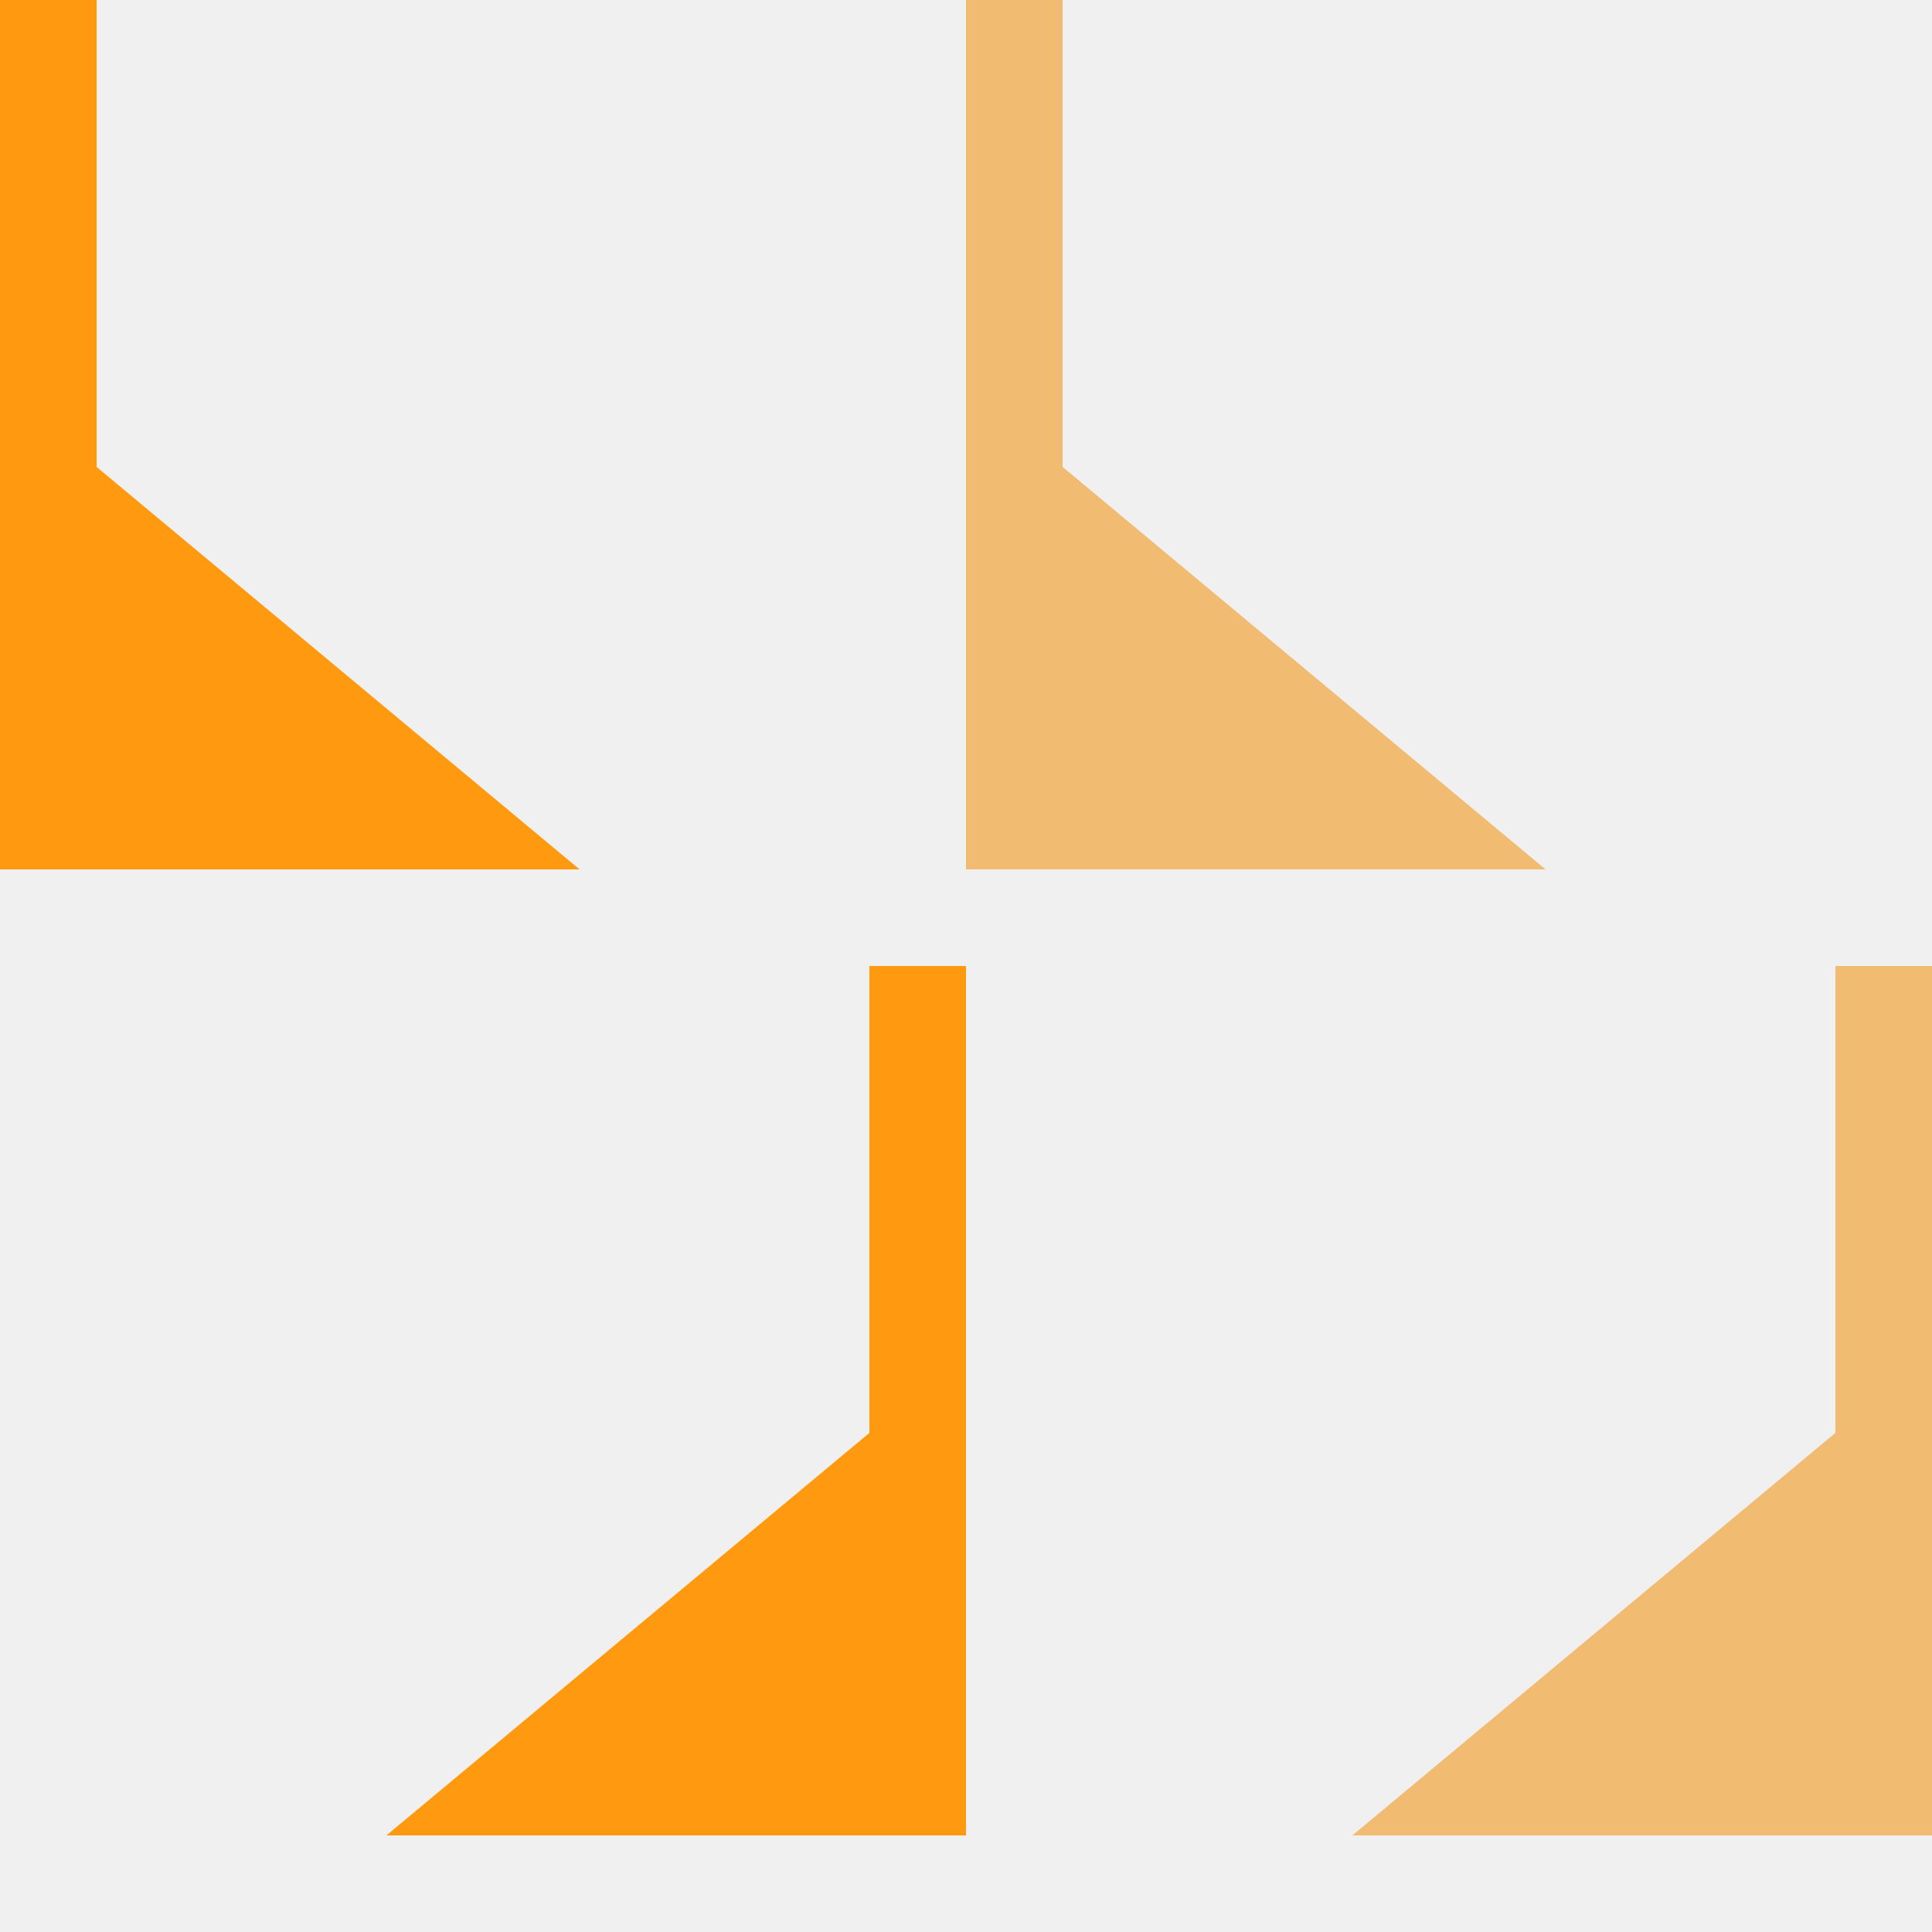
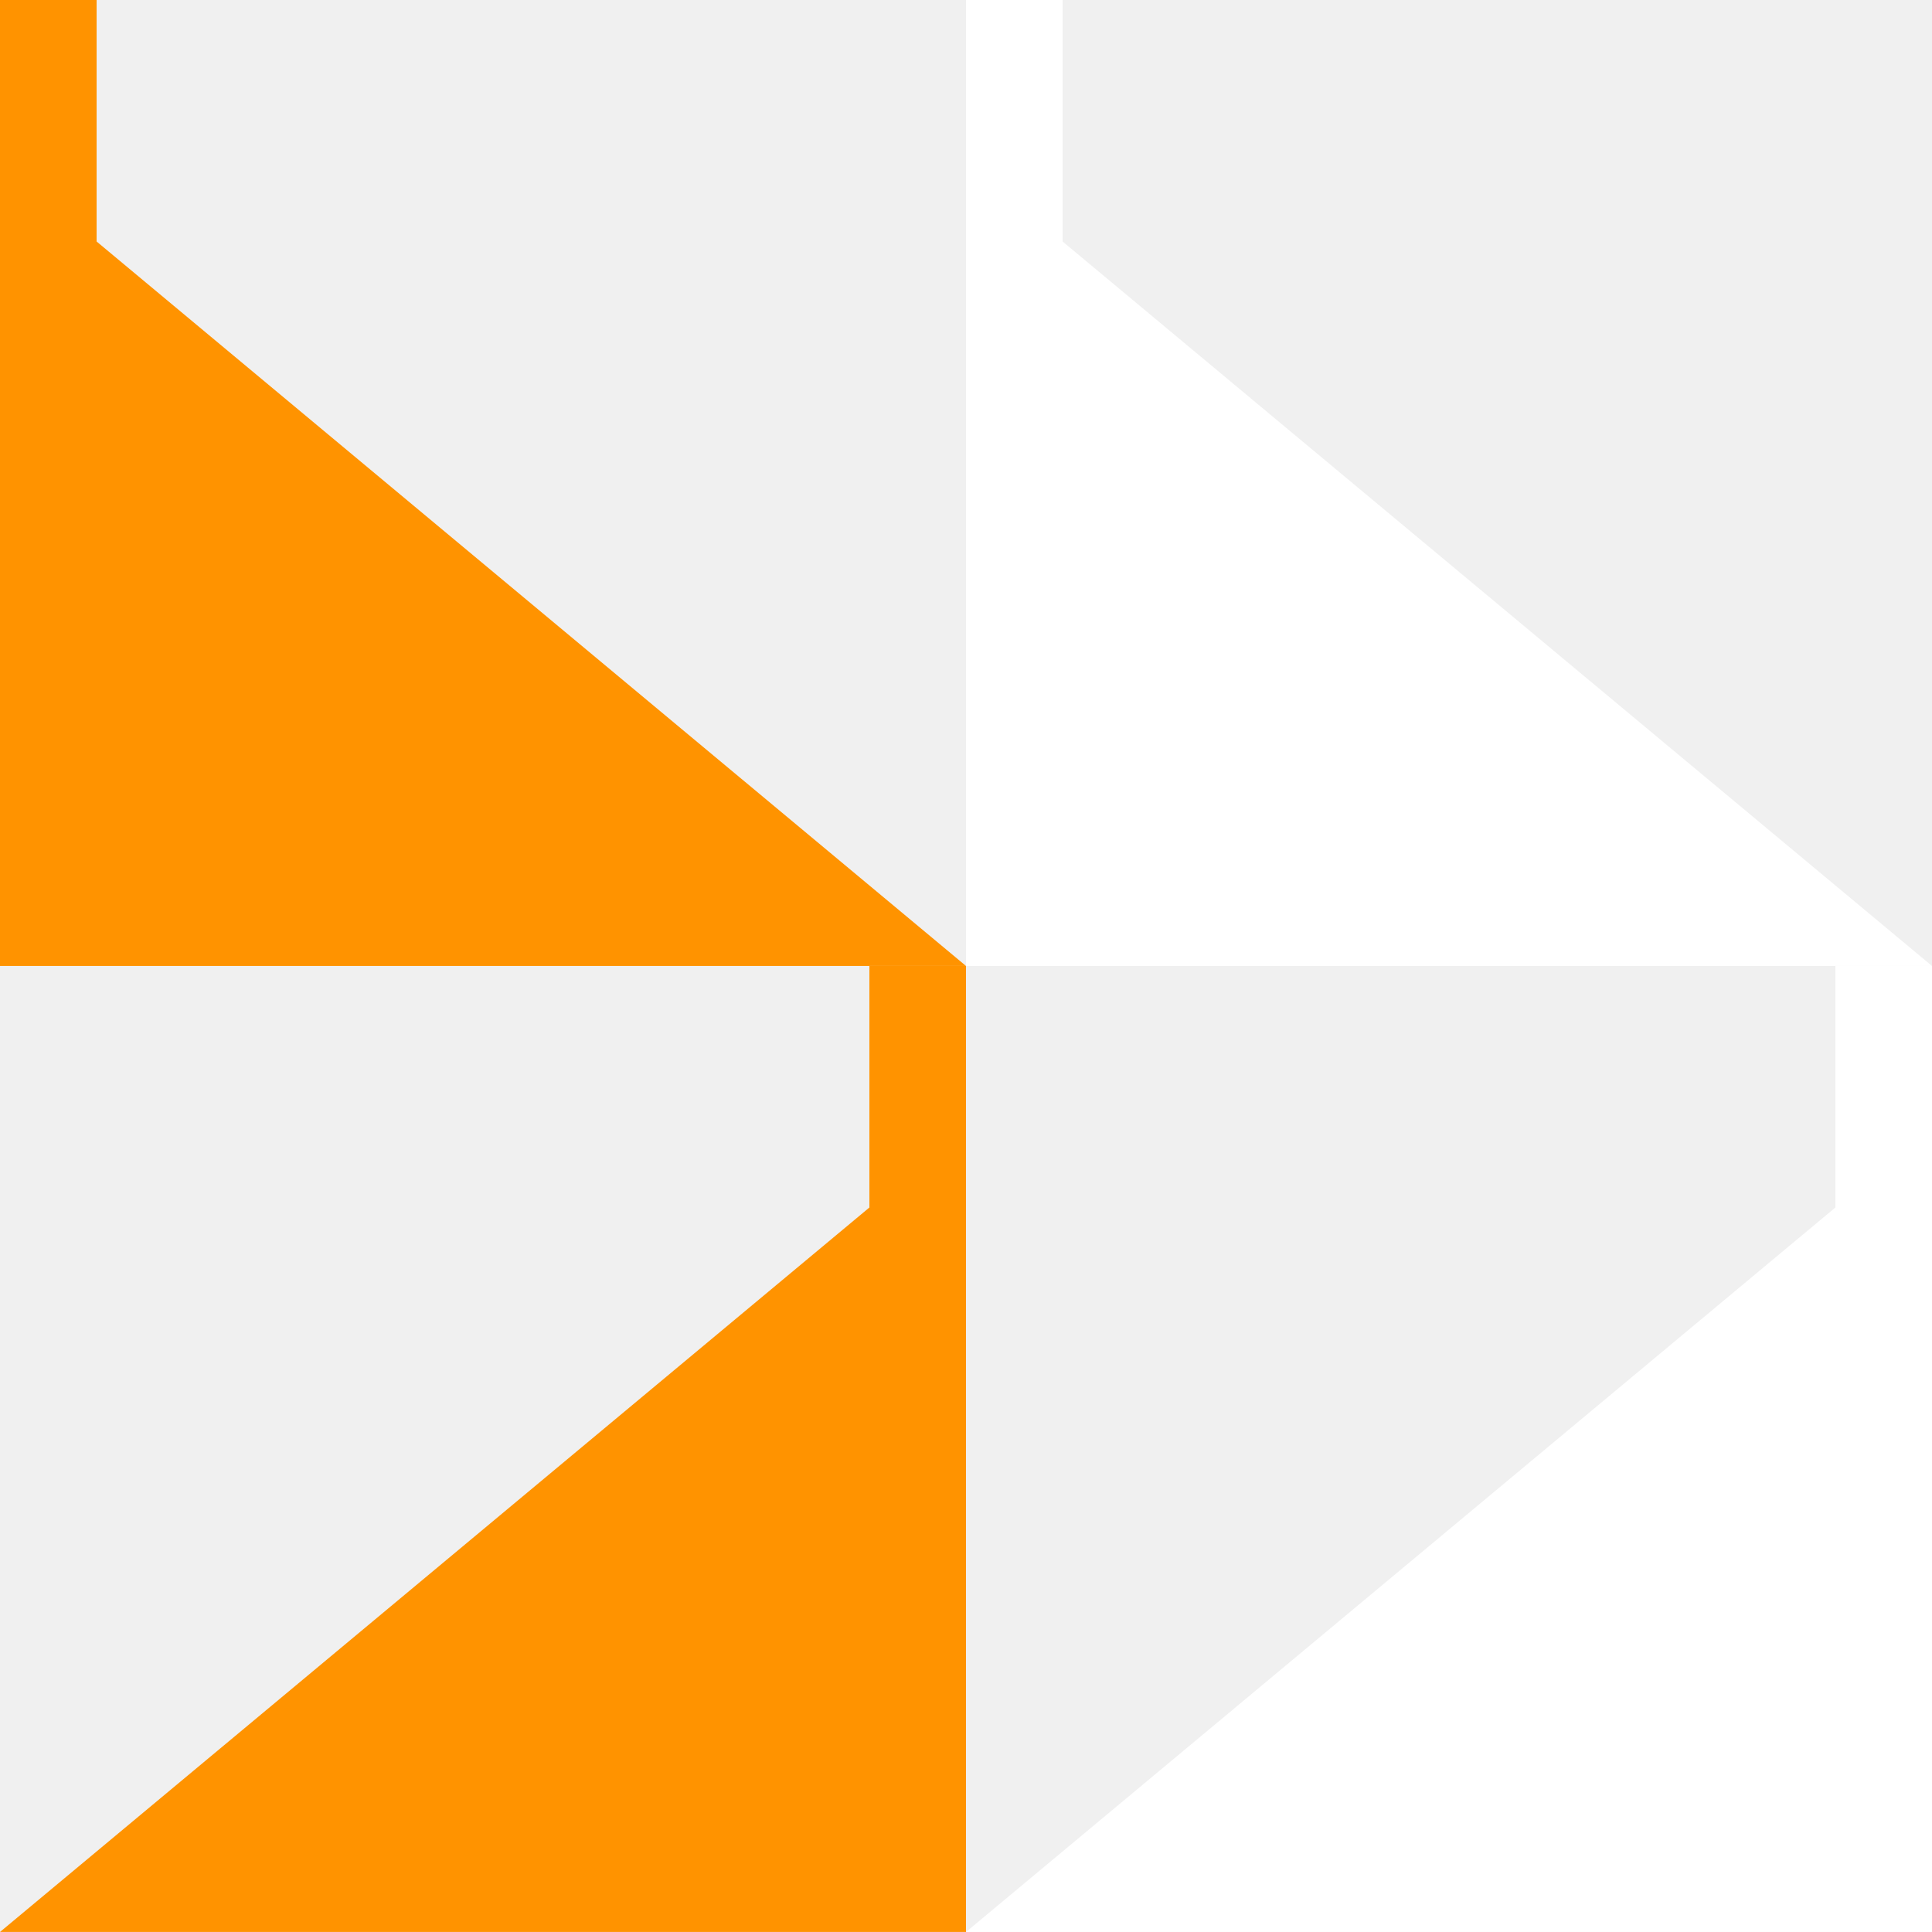
- <svg xmlns="http://www.w3.org/2000/svg" width="20" height="20" viewBox="0 0 20 20" fill="none">
-   <path d="M0 9L0 4L6 9L0 9Z" fill="#FF9A10" />
-   <path d="M0.5 8L0.5 0" stroke="#FF9A10" />
-   <path d="M10 19L10 14L4 19L10 19Z" fill="#FF9A10" />
-   <path d="M9.5 18V10" stroke="#FF9A10" />
-   <path d="M10 9L10 4L16 9L10 9Z" fill="#F1BB72" />
-   <path d="M10.5 8V0" stroke="#F1BB72" />
-   <path d="M20 19L20 14L14 19L20 19Z" fill="#F1BB72" />
-   <path d="M19.5 18V10" stroke="#F1BB72" />
+ <svg xmlns="http://www.w3.org/2000/svg" xmlns:xlink="http://www.w3.org/1999/xlink" width="20px" height="20px" viewbox="0 0 20 20" version="1.1">
+   <defs>
+     <path d="M0 0L20 0L20 20L0 20L0 0Z" id="path_1" />
+     <rect width="20" height="20" id="artboard_1" />
+     <clipPath id="clip_1">
+       <use xlink:href="#artboard_1" clip-rule="evenodd" />
+     </clipPath>
+     <clipPath id="mask_1">
+       <use xlink:href="#path_1" />
+     </clipPath>
+   </defs>
+   <g id="bmp00308" clip-path="url(#clip_1)">
+     <path d="M0 0L20 0L20 20L0 20L0 0Z" id="Background" fill="none" fill-rule="evenodd" stroke="none" />
+     <g clip-path="url(#mask_1)">
+       <path d="M0 8.333L0 0L10 8.333L0 8.333L0 8.333Z" transform="translate(0 1.666667)" id="Shape" fill="#FF9300" fill-rule="evenodd" stroke="none" />
+       <path d="M0 8L0 0" transform="translate(0.5 0)" id="Shape" fill="none" fill-rule="evenodd" stroke="#FF9300" stroke-width="1" />
+       <path d="M10 8.333L10 0L0 8.333L10 8.333L10 8.333Z" transform="translate(0 11.66667)" id="Shape" fill="#FF9300" fill-rule="evenodd" stroke="none" />
+       <path d="M0 8L0 0" transform="translate(9.5 10)" id="Shape" fill="none" fill-rule="evenodd" stroke="#FF9300" stroke-width="1" />
+       <path d="M0 8.333L0 0L10 8.333L0 8.333L0 8.333Z" transform="translate(10 1.666667)" id="Shape" fill="white" fill-rule="evenodd" stroke="none" />
+       <path d="M0 8L0 0" transform="translate(10.5 0)" id="Shape" fill="none" fill-rule="evenodd" stroke="white" stroke-width="1" />
+       <path d="M10 8.333L10 0L0 8.333L10 8.333L10 8.333Z" transform="translate(10 11.66667)" id="Shape" fill="white" fill-rule="evenodd" stroke="none" />
+       <path d="M0 8L0 0" transform="translate(19.5 10)" id="Shape" fill="none" fill-rule="evenodd" stroke="white" stroke-width="1" />
+     </g>
+   </g>
</svg>
